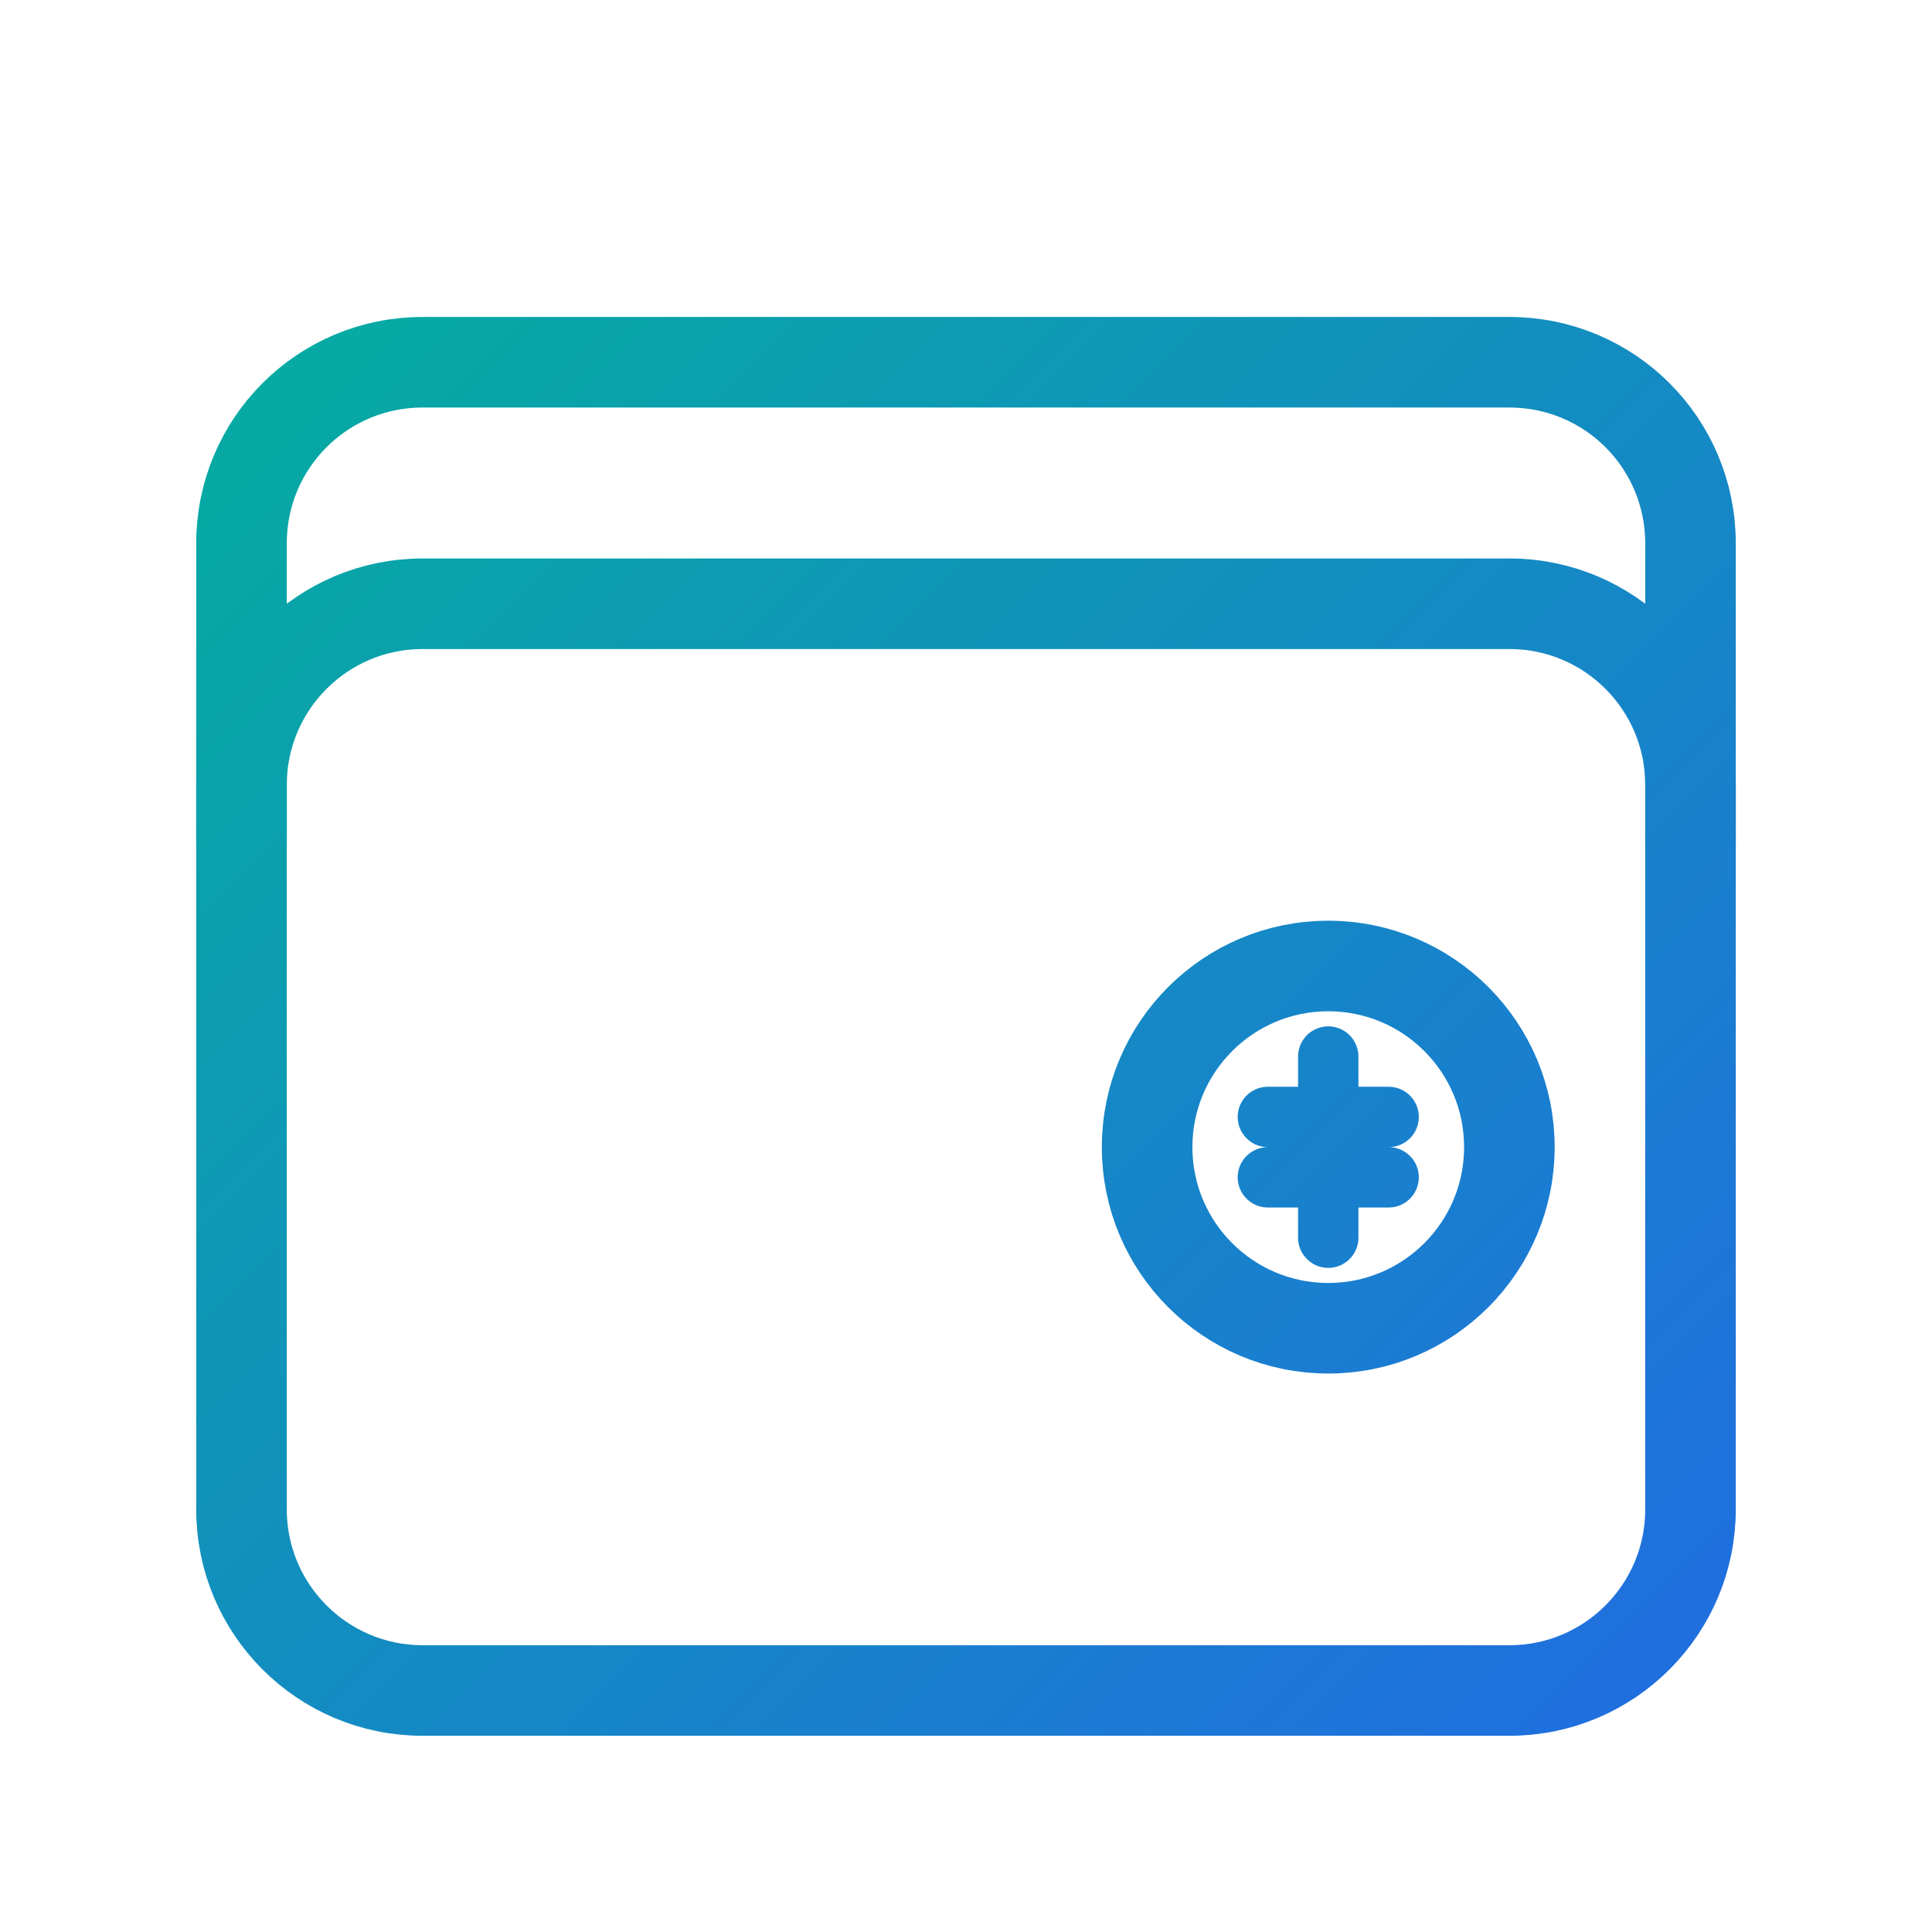
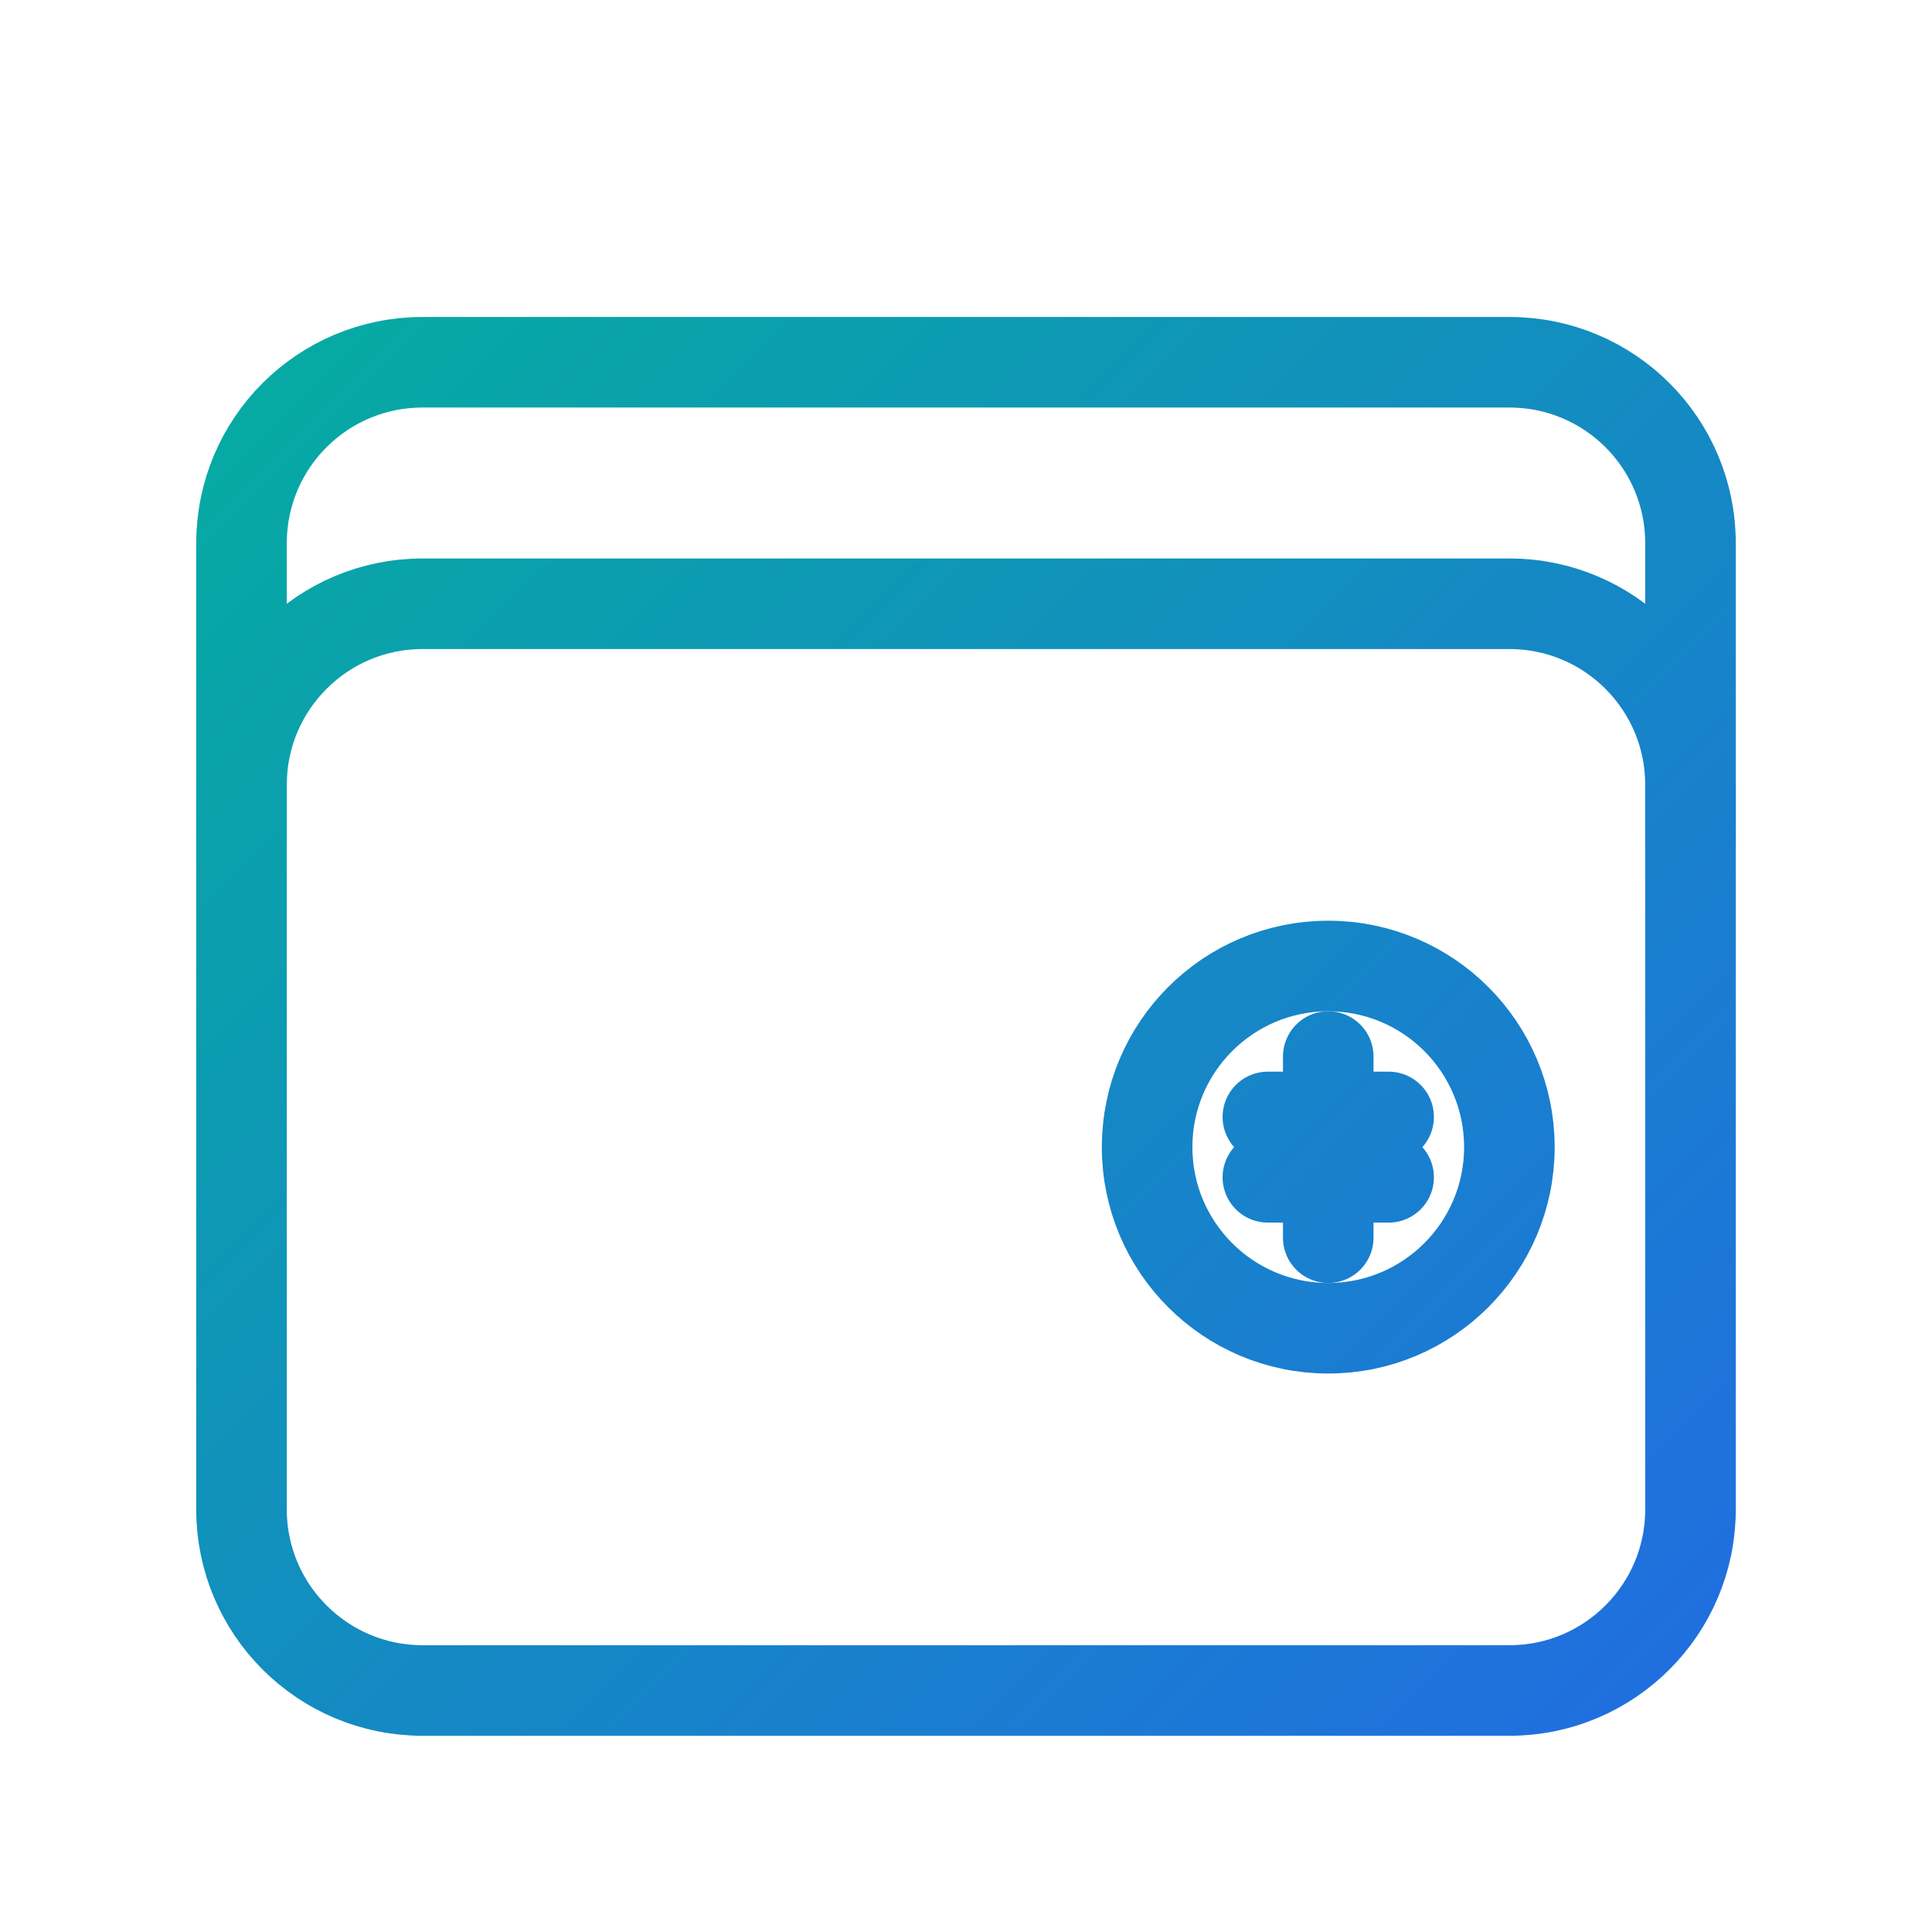
<svg xmlns="http://www.w3.org/2000/svg" width="32" height="32" viewBox="0 0 32 32" fill="none">
  <defs>
    <linearGradient id="g" x1="0" y1="0" x2="32" y2="32" gradientUnits="userSpaceOnUse">
      <stop offset="0%" stop-color="#00B894" />
      <stop offset="100%" stop-color="#2563EB" />
    </linearGradient>
  </defs>
  <rect x="4" y="10" width="24" height="18" rx="3" stroke="url(#g)" stroke-width="1.5" fill="none" />
  <path d="M4 14V9C4 7.34 5.34 6 7 6H25C26.66 6 28 7.34 28 9V14" stroke="url(#g)" stroke-width="1.5" fill="none" />
  <circle cx="22" cy="19" r="3" stroke="url(#g)" stroke-width="1.5" fill="none" />
-   <path d="M22 17.5V20.5M21 18.5H23M21 19.5H23" stroke="url(#g)" stroke-width="1" stroke-linecap="round" />
+   <path d="M22 17.5V20.5M21 18.5H23M21 19.5H23" stroke="url(#g)" stroke-width="1.5" stroke-linecap="round" />
</svg>
